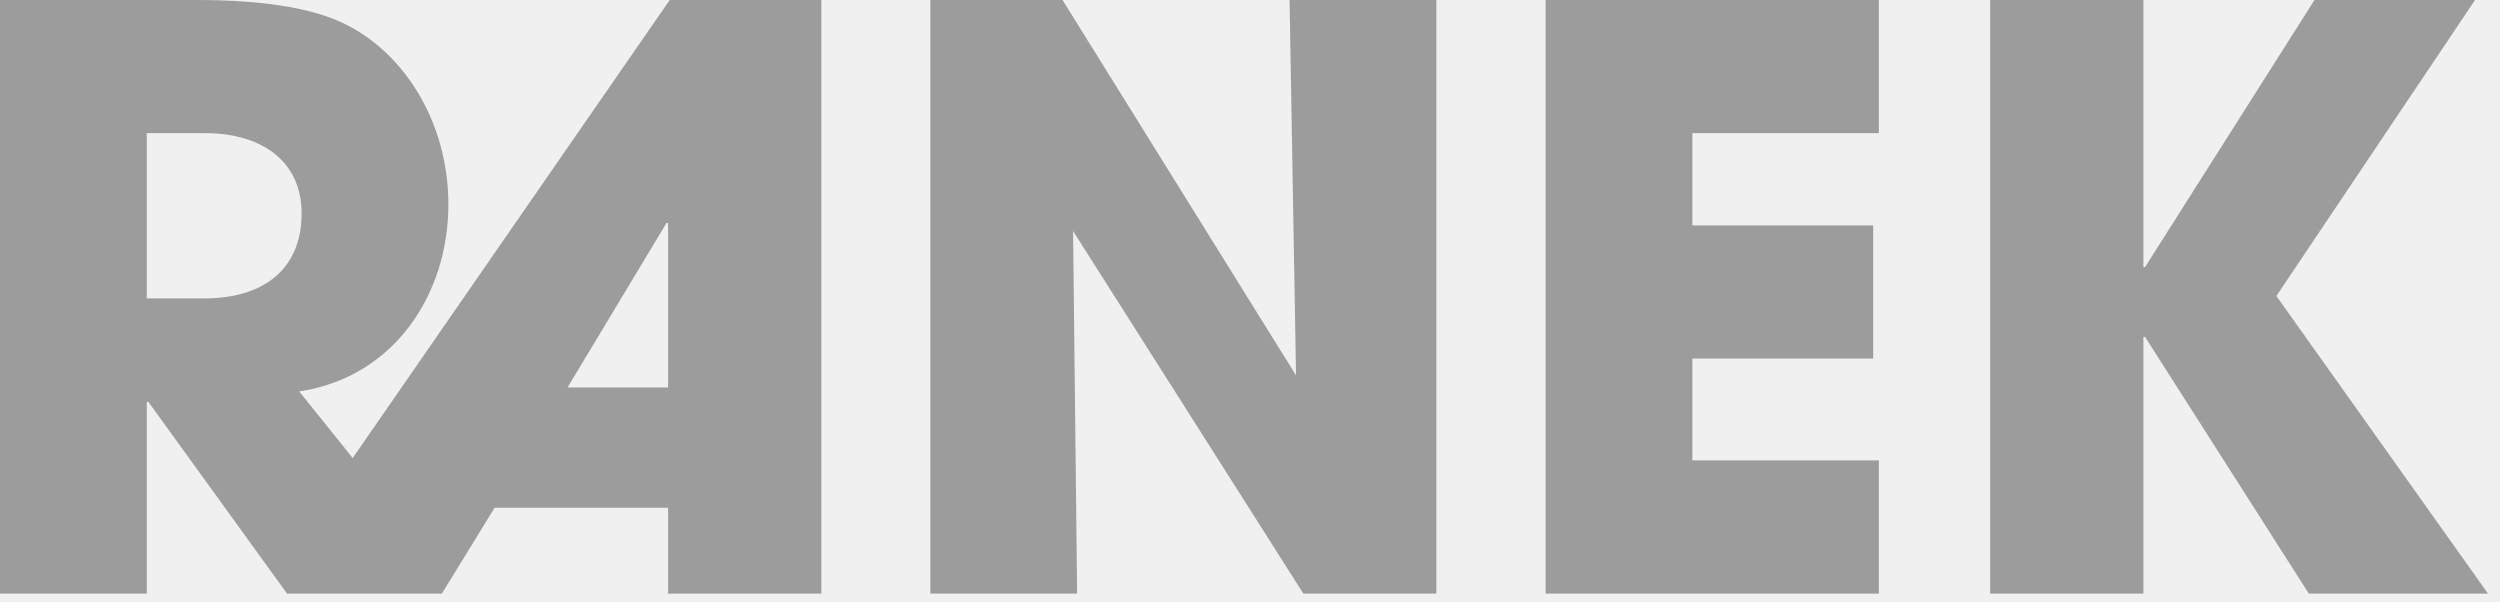
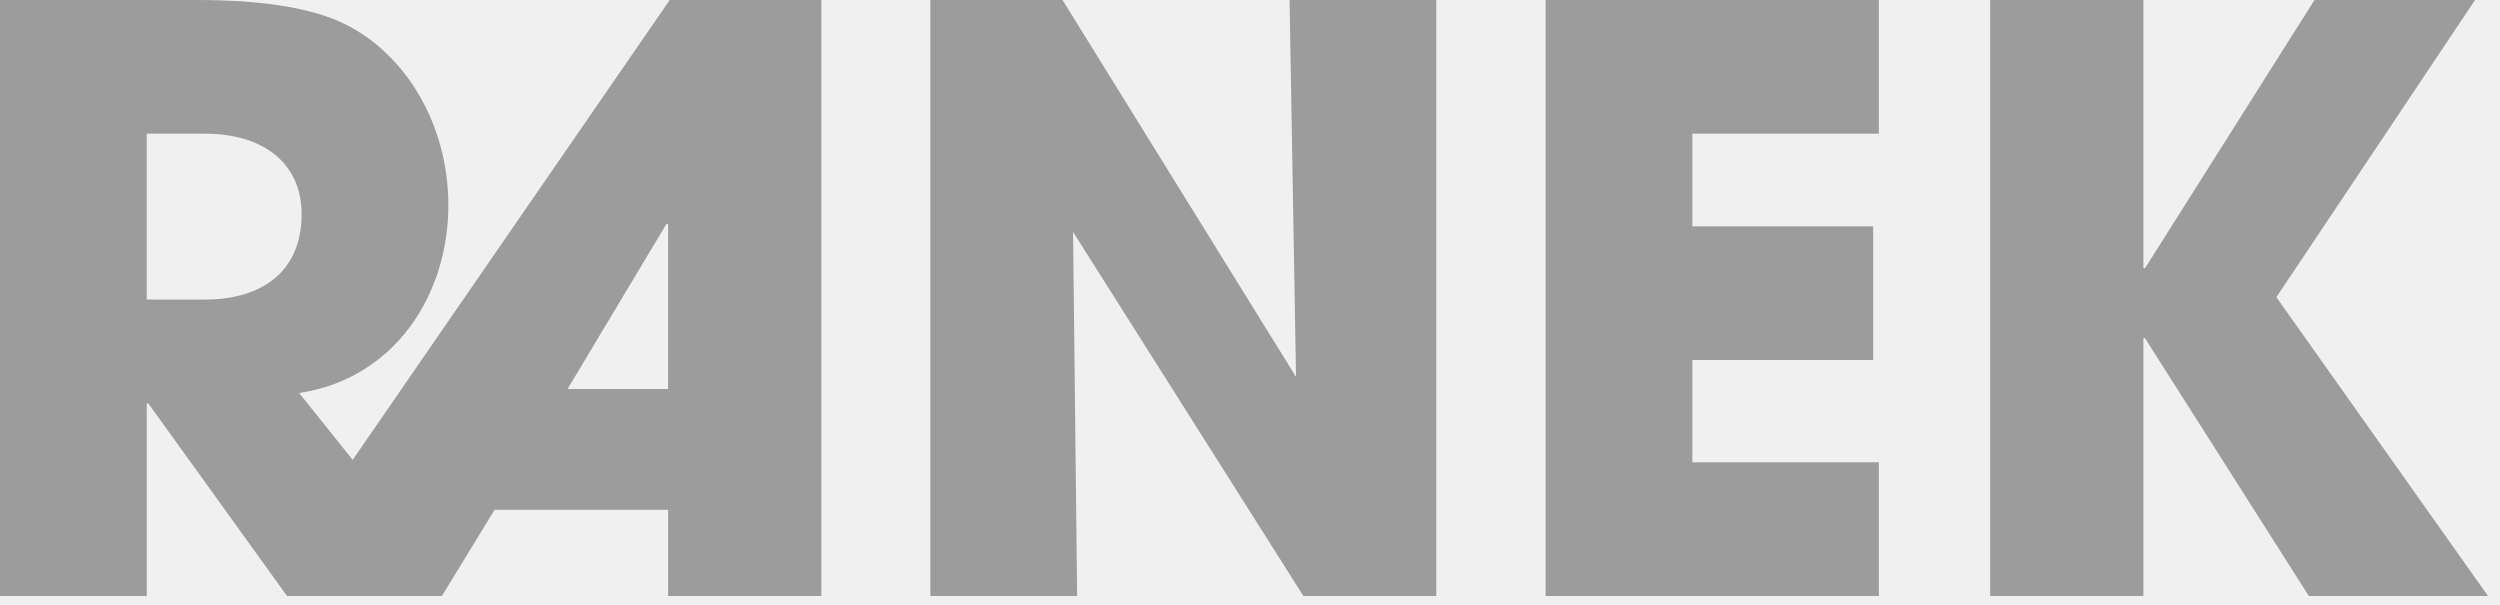
- <svg xmlns="http://www.w3.org/2000/svg" width="187" height="45" viewBox="0 0 187 45" fill="none">
-   <g clip-path="url(#clip0_7_10)">
-     <path d="M61.437 44.4V0H50.096L26.382 34.26L22.379 29.28C29.536 28.2 33.539 21.96 33.539 15.3C33.539 8.94 30.021 3.6 25.291 1.56C22.925 0.54 19.408 0 14.738 0H0V44.4H10.977V30.06H11.099L21.47 44.4H33.053L36.996 37.98H49.974V44.4H61.437ZM10.977 22.32V9.96H15.344C19.65 9.96 22.561 12.12 22.561 15.96C22.561 20.04 19.832 22.32 15.284 22.32H10.977ZM49.974 28.98H42.454L49.853 16.68H49.974V28.98ZM107.437 44.4V0H96.459L96.944 28.08L79.478 0H69.592V44.4H80.569L80.266 17.28L97.49 44.4H107.437ZM140.538 44.4V34.44H126.589V26.82H140.114V16.86H126.589V9.96H140.538V0H115.611V44.4H140.538ZM186.103 44.4L170.274 22.14L185.133 0H173.124L160.449 19.98H160.327V0H148.865V44.4H160.327V25.2H160.449L172.7 44.4H186.103Z" fill="#9C9C9C" />
-   </g>
-   <defs>
-     <clipPath id="clip0_7_10">
-       <rect width="187" height="45" fill="white" />
-     </clipPath>
-   </defs>
+ <svg xmlns="http://www.w3.org/2000/svg" width="149" height="36" fill="none">
+   <path d="M48.953 35.52V0h-9.037L21.02 27.408l-3.19-3.984c5.703-.864 8.892-5.856 8.892-11.184 0-5.088-2.802-9.36-6.572-10.992C18.267.432 15.464 0 11.743 0H0v35.52h8.747V24.048h.096l8.264 11.472h9.23l3.14-5.136H39.82v5.136h9.133ZM8.746 17.856V7.968h3.48c3.43 0 5.75 1.728 5.75 4.8 0 3.264-2.175 5.088-5.8 5.088h-3.43Zm31.072 5.328h-5.992l5.896-9.84h.096v9.84ZM85.604 35.52V0h-8.746l.386 22.464L63.327 0H55.45v35.52h8.747l-.242-21.696L77.68 35.52h7.925Zm26.376 0v-7.968h-11.115v-6.096h10.776v-7.968h-10.776v-5.52h11.115V0H92.118v35.52h19.862Zm36.305 0-12.612-17.808L147.512 0h-9.568l-10.1 15.984h-.097V0h-9.133v35.52h9.133V20.16h.097l9.762 15.36h10.679Z" fill="#9C9C9C" />
</svg>
